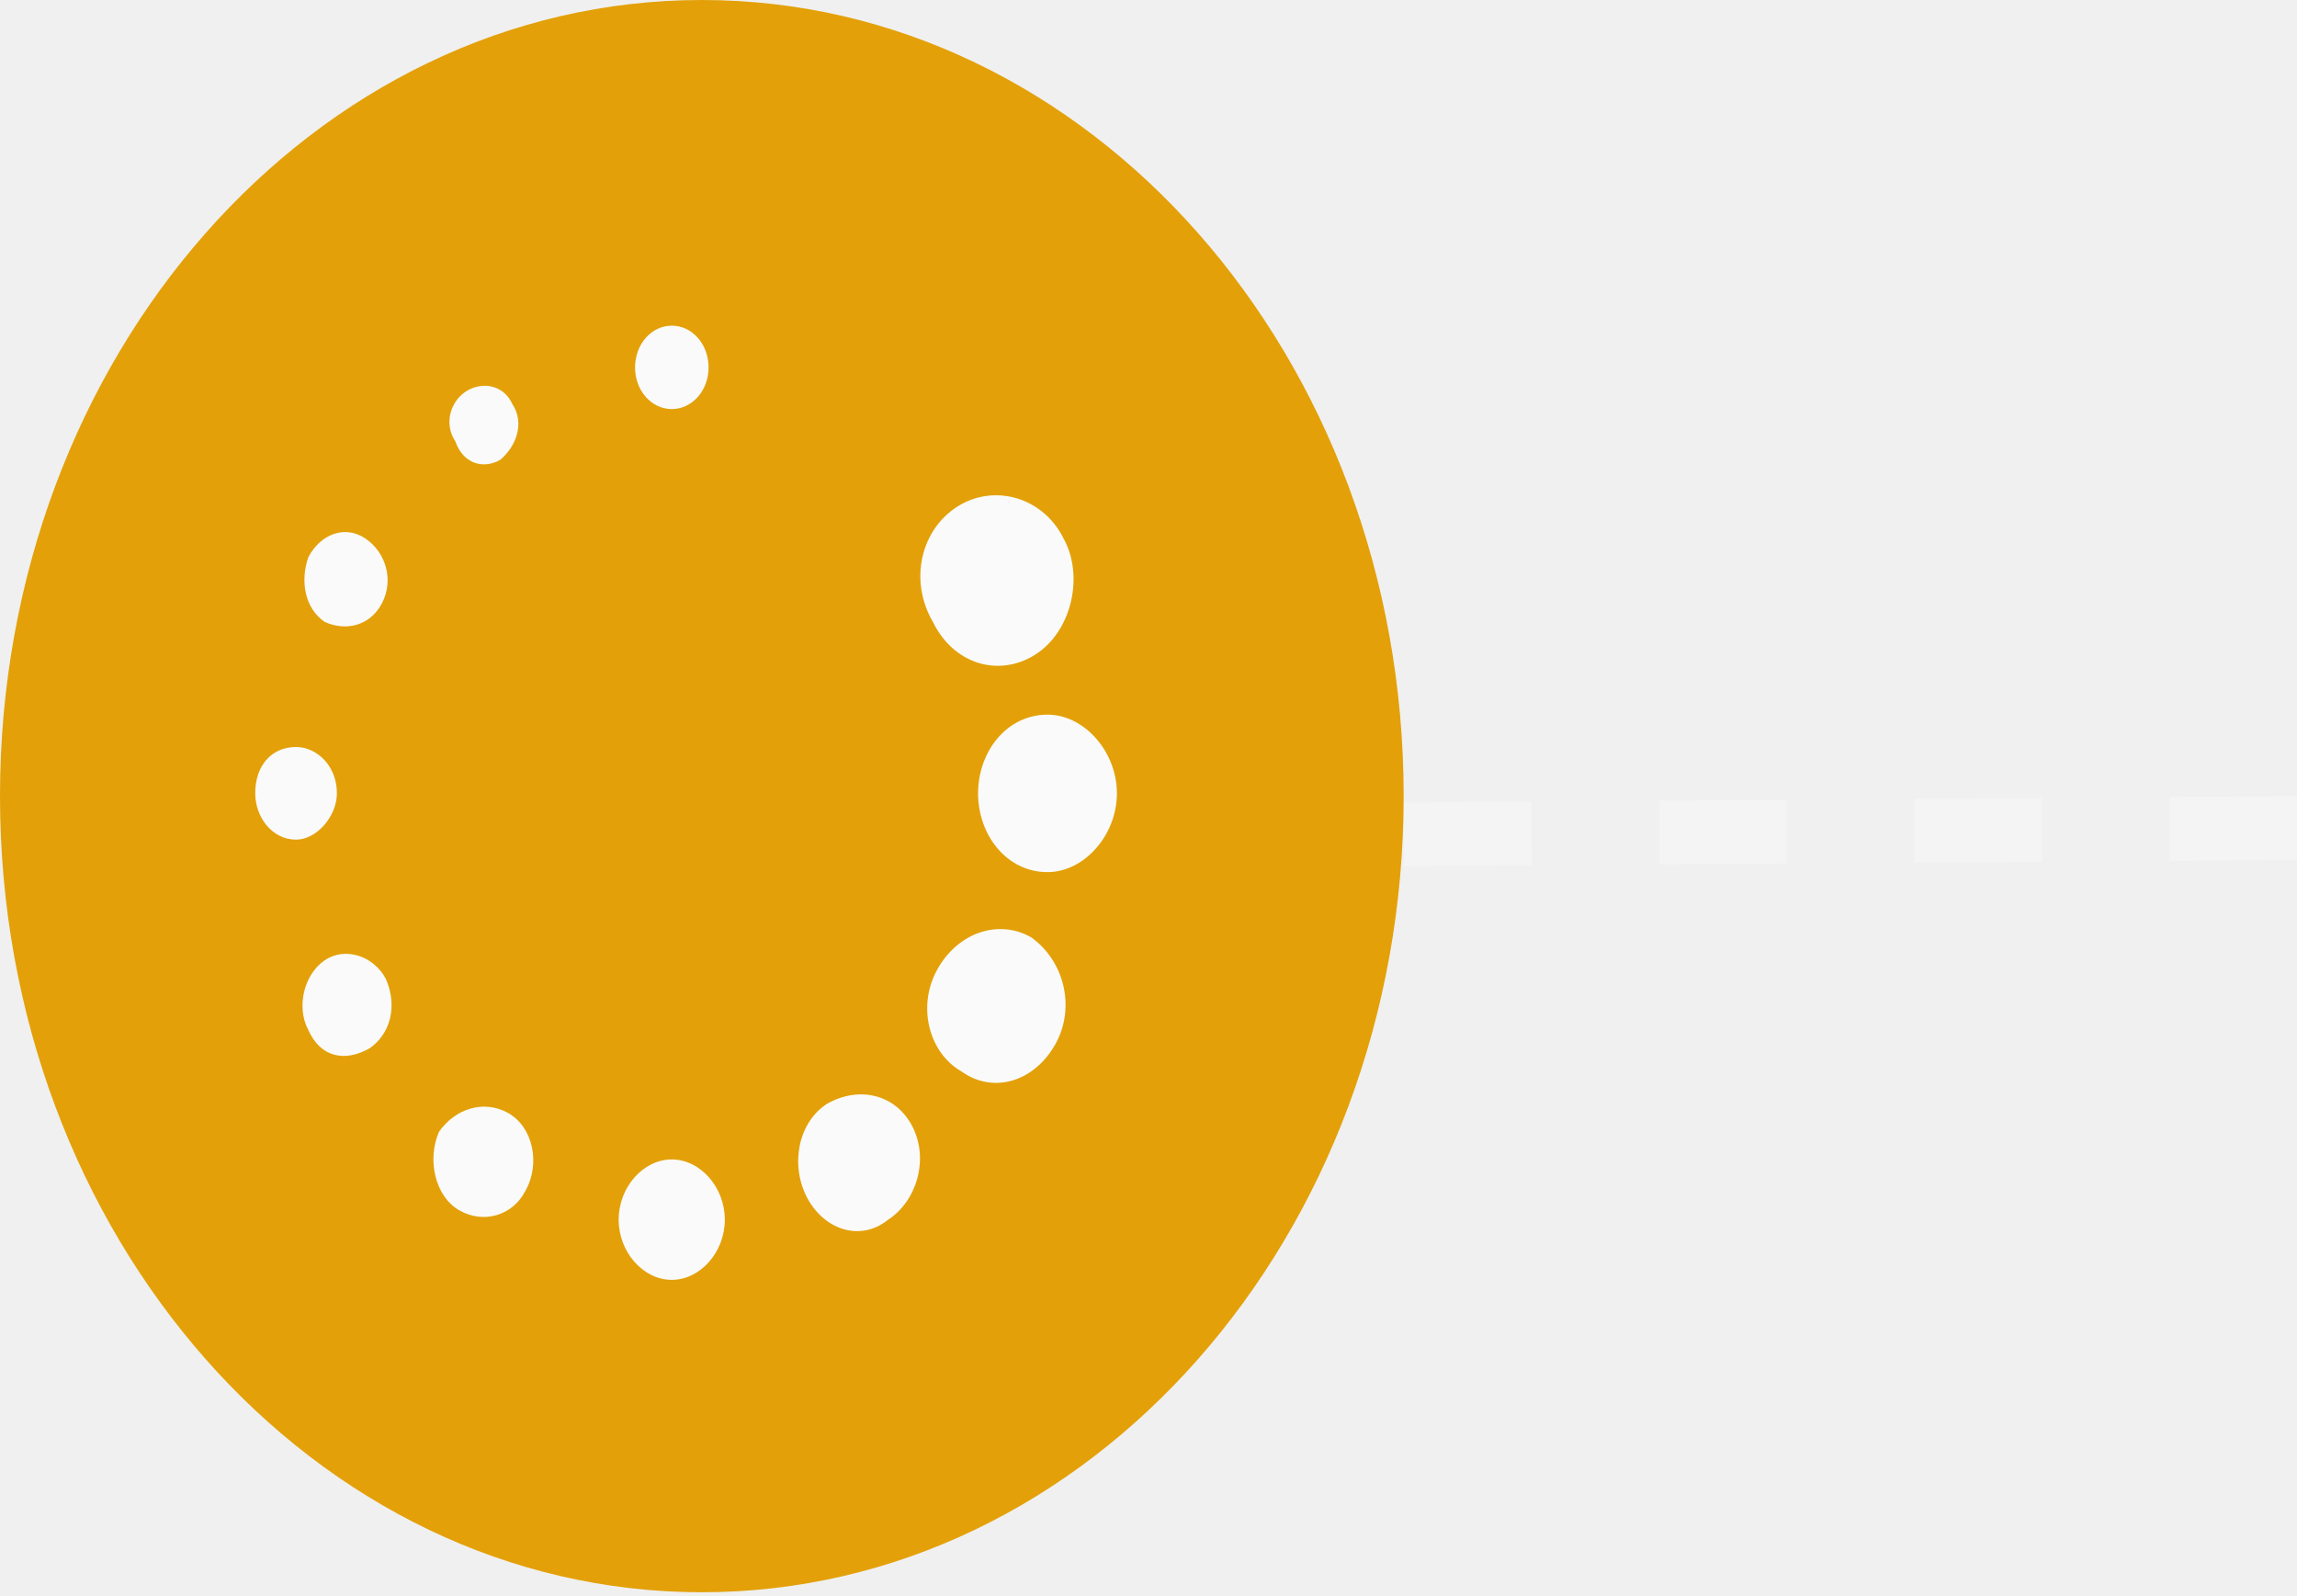
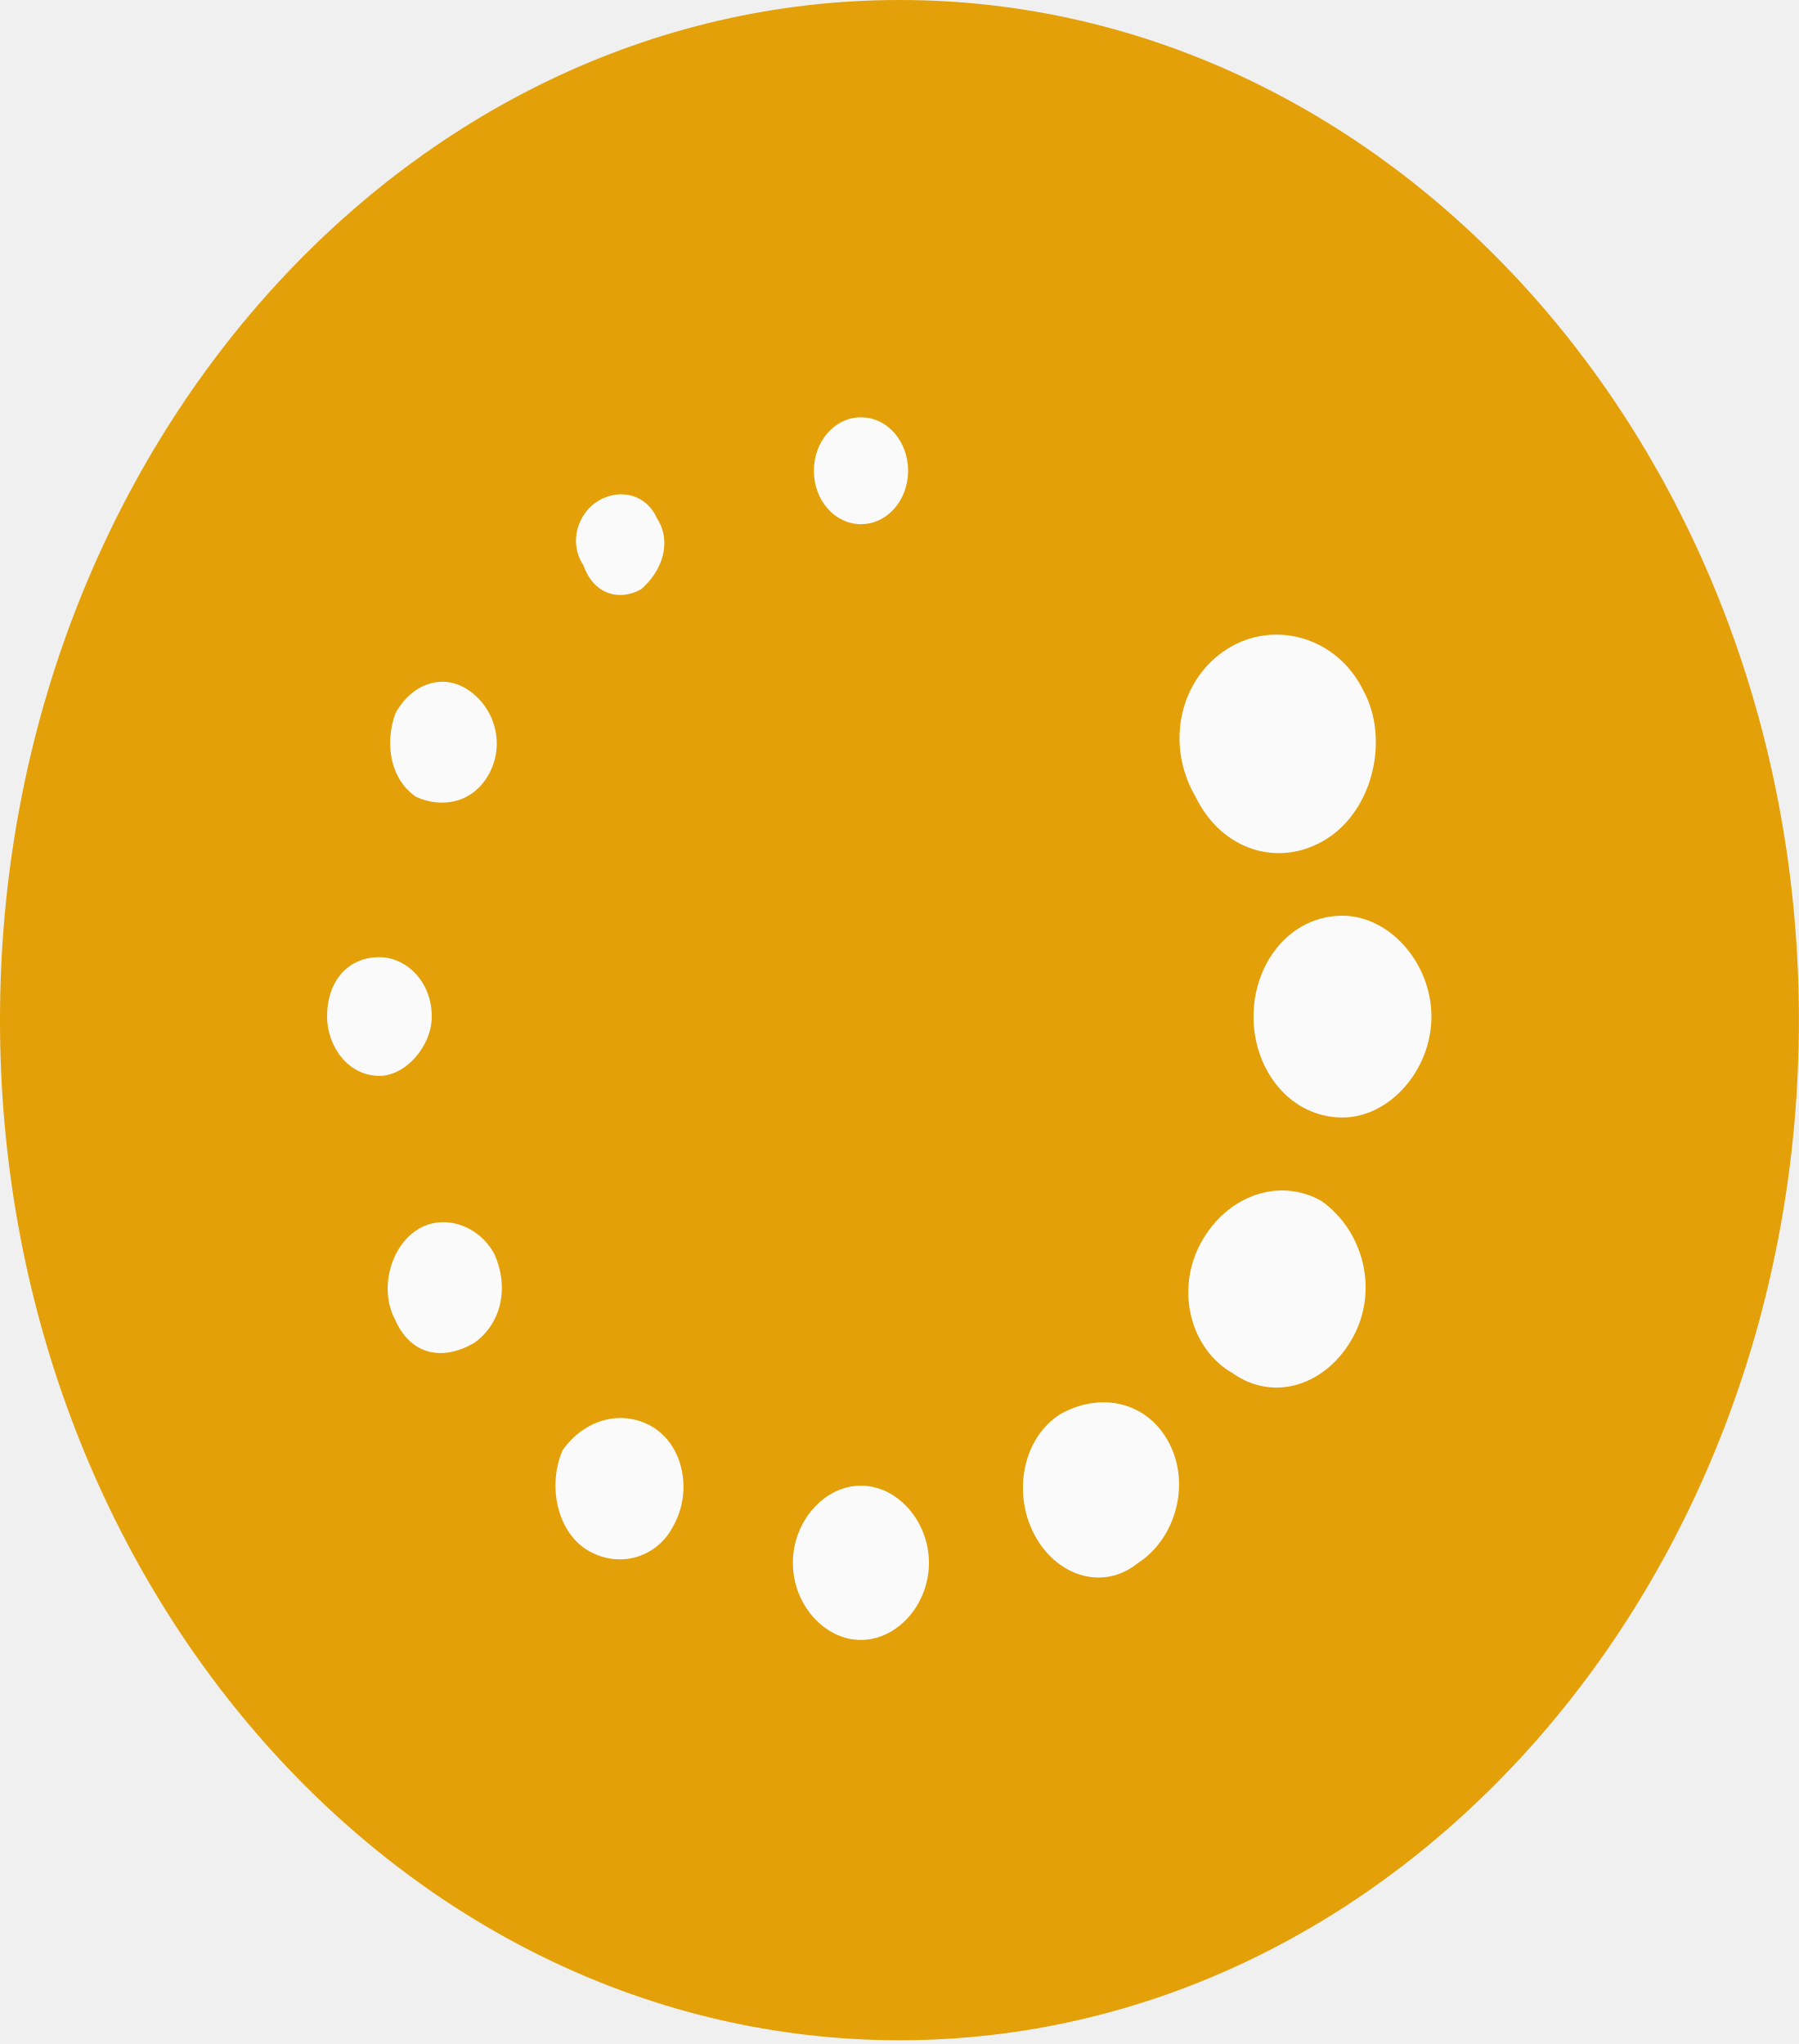
- <svg xmlns="http://www.w3.org/2000/svg" width="36" height="25" viewBox="0 0 36 25" fill="none">
-   <line y1="-0.5" x2="17" y2="-0.5" transform="matrix(-0.999975 0.00712887 -0.00562395 -0.999984 36 12.4766)" stroke="white" stroke-opacity="0.25" stroke-dasharray="2 2" />
+ <svg xmlns="http://www.w3.org/2000/svg" width="22" height="25" viewBox="0 0 22 25" fill="none">
  <ellipse cx="11.254" cy="12.771" rx="7.163" ry="8.125" fill="#E3A008" />
  <path d="M11 0C17.075 0 21.999 5.586 21.999 12.477C21.999 19.367 17.075 24.954 11 24.954C4.925 24.954 0 19.367 0 12.477C9.40543e-05 5.586 4.925 0 11 0ZM9.416 13.835L7.614 11.791L6.167 13.433L9.48 17.191L15.831 9.334L14.322 7.765L9.416 13.835Z" fill="#E3A008" />
  <path fill-rule="evenodd" clip-rule="evenodd" d="M10.529 5.104C10.849 5.104 11.105 5.395 11.105 5.758C11.105 6.121 10.849 6.411 10.529 6.411C10.209 6.411 9.953 6.121 9.953 5.758C9.953 5.395 10.209 5.104 10.529 5.104Z" fill="#FAFAFA" />
  <path fill-rule="evenodd" clip-rule="evenodd" d="M7.328 6.119C7.584 5.973 7.904 6.046 8.032 6.336C8.224 6.627 8.096 6.99 7.84 7.207C7.584 7.353 7.264 7.28 7.136 6.917C6.944 6.627 7.072 6.264 7.328 6.119Z" fill="#FAFAFA" />
  <path fill-rule="evenodd" clip-rule="evenodd" d="M4.833 8.731C5.025 8.368 5.409 8.223 5.729 8.441C6.049 8.658 6.177 9.094 5.985 9.457C5.793 9.82 5.409 9.892 5.089 9.747C4.769 9.529 4.705 9.094 4.833 8.731Z" fill="#FAFAFA" />
  <path fill-rule="evenodd" clip-rule="evenodd" d="M4 12.433C4 11.997 4.256 11.707 4.64 11.707C4.96 11.707 5.28 11.997 5.28 12.433C5.28 12.796 4.96 13.159 4.64 13.159C4.256 13.159 4 12.796 4 12.433Z" fill="#FAFAFA" />
  <path fill-rule="evenodd" clip-rule="evenodd" d="M4.831 16.14C4.639 15.777 4.767 15.269 5.087 15.051C5.407 14.833 5.855 14.978 6.047 15.341C6.239 15.777 6.111 16.212 5.791 16.43C5.407 16.648 5.023 16.575 4.831 16.14Z" fill="#FAFAFA" />
  <path fill-rule="evenodd" clip-rule="evenodd" d="M7.201 18.97C6.817 18.753 6.689 18.172 6.881 17.736C7.137 17.373 7.585 17.228 7.969 17.446C8.353 17.664 8.481 18.244 8.225 18.68C8.033 19.043 7.585 19.188 7.201 18.97Z" fill="#FAFAFA" />
  <path fill-rule="evenodd" clip-rule="evenodd" d="M10.528 20.058C10.08 20.058 9.696 19.623 9.696 19.115C9.696 18.607 10.08 18.171 10.528 18.171C10.976 18.171 11.36 18.607 11.36 19.115C11.36 19.623 10.976 20.058 10.528 20.058Z" fill="#FAFAFA" />
  <path fill-rule="evenodd" clip-rule="evenodd" d="M13.92 19.115C13.472 19.477 12.896 19.26 12.64 18.752C12.384 18.243 12.512 17.59 12.96 17.3C13.472 17.009 14.048 17.154 14.304 17.663C14.56 18.171 14.368 18.824 13.92 19.115Z" fill="#FAFAFA" />
  <path fill-rule="evenodd" clip-rule="evenodd" d="M16.544 16.358C16.224 16.939 15.584 17.157 15.072 16.794C14.56 16.503 14.368 15.778 14.688 15.197C15.008 14.616 15.648 14.398 16.16 14.689C16.672 15.052 16.864 15.778 16.544 16.358Z" fill="#FAFAFA" />
  <path fill-rule="evenodd" clip-rule="evenodd" d="M17.505 12.434C17.505 13.087 16.993 13.668 16.417 13.668C15.777 13.668 15.329 13.087 15.329 12.434C15.329 11.78 15.777 11.2 16.417 11.2C16.993 11.2 17.505 11.78 17.505 12.434Z" fill="#FAFAFA" />
  <path fill-rule="evenodd" clip-rule="evenodd" d="M16.672 8.445C16.991 9.026 16.799 9.897 16.224 10.26C15.648 10.623 14.944 10.405 14.624 9.752C14.24 9.099 14.432 8.3 15.008 7.937C15.584 7.574 16.352 7.792 16.672 8.445Z" fill="#FAFAFA" />
</svg>
